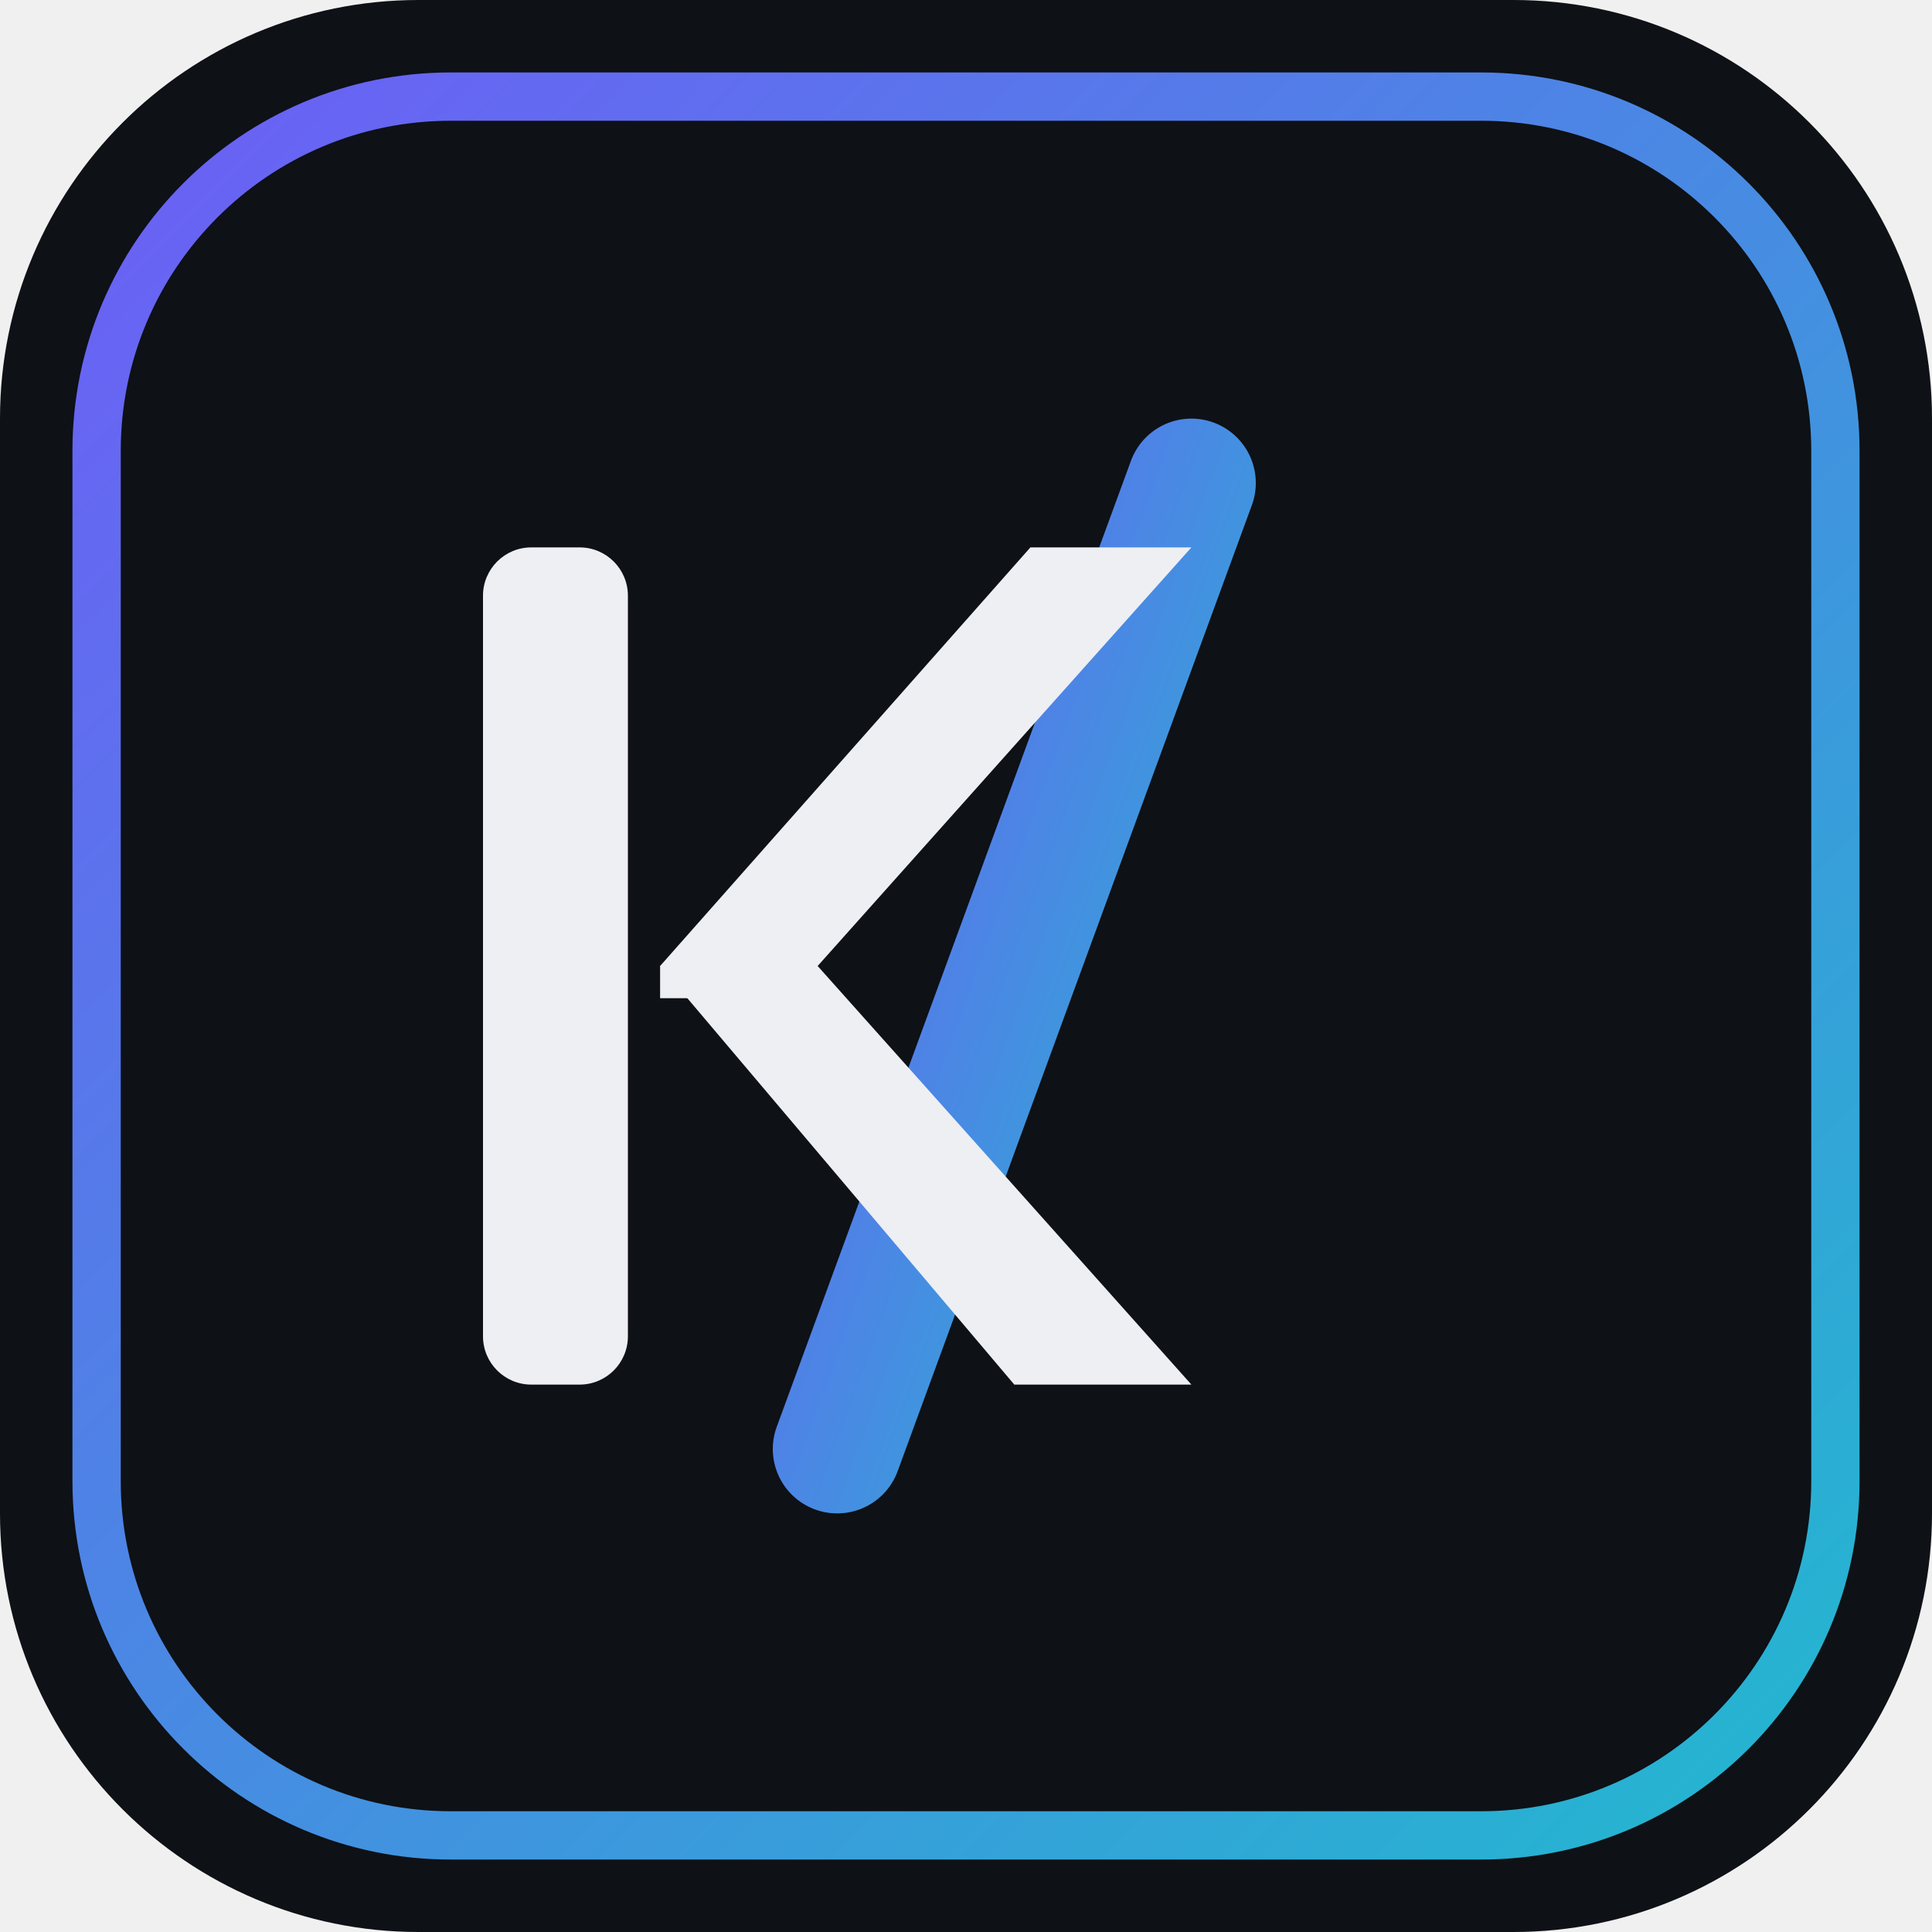
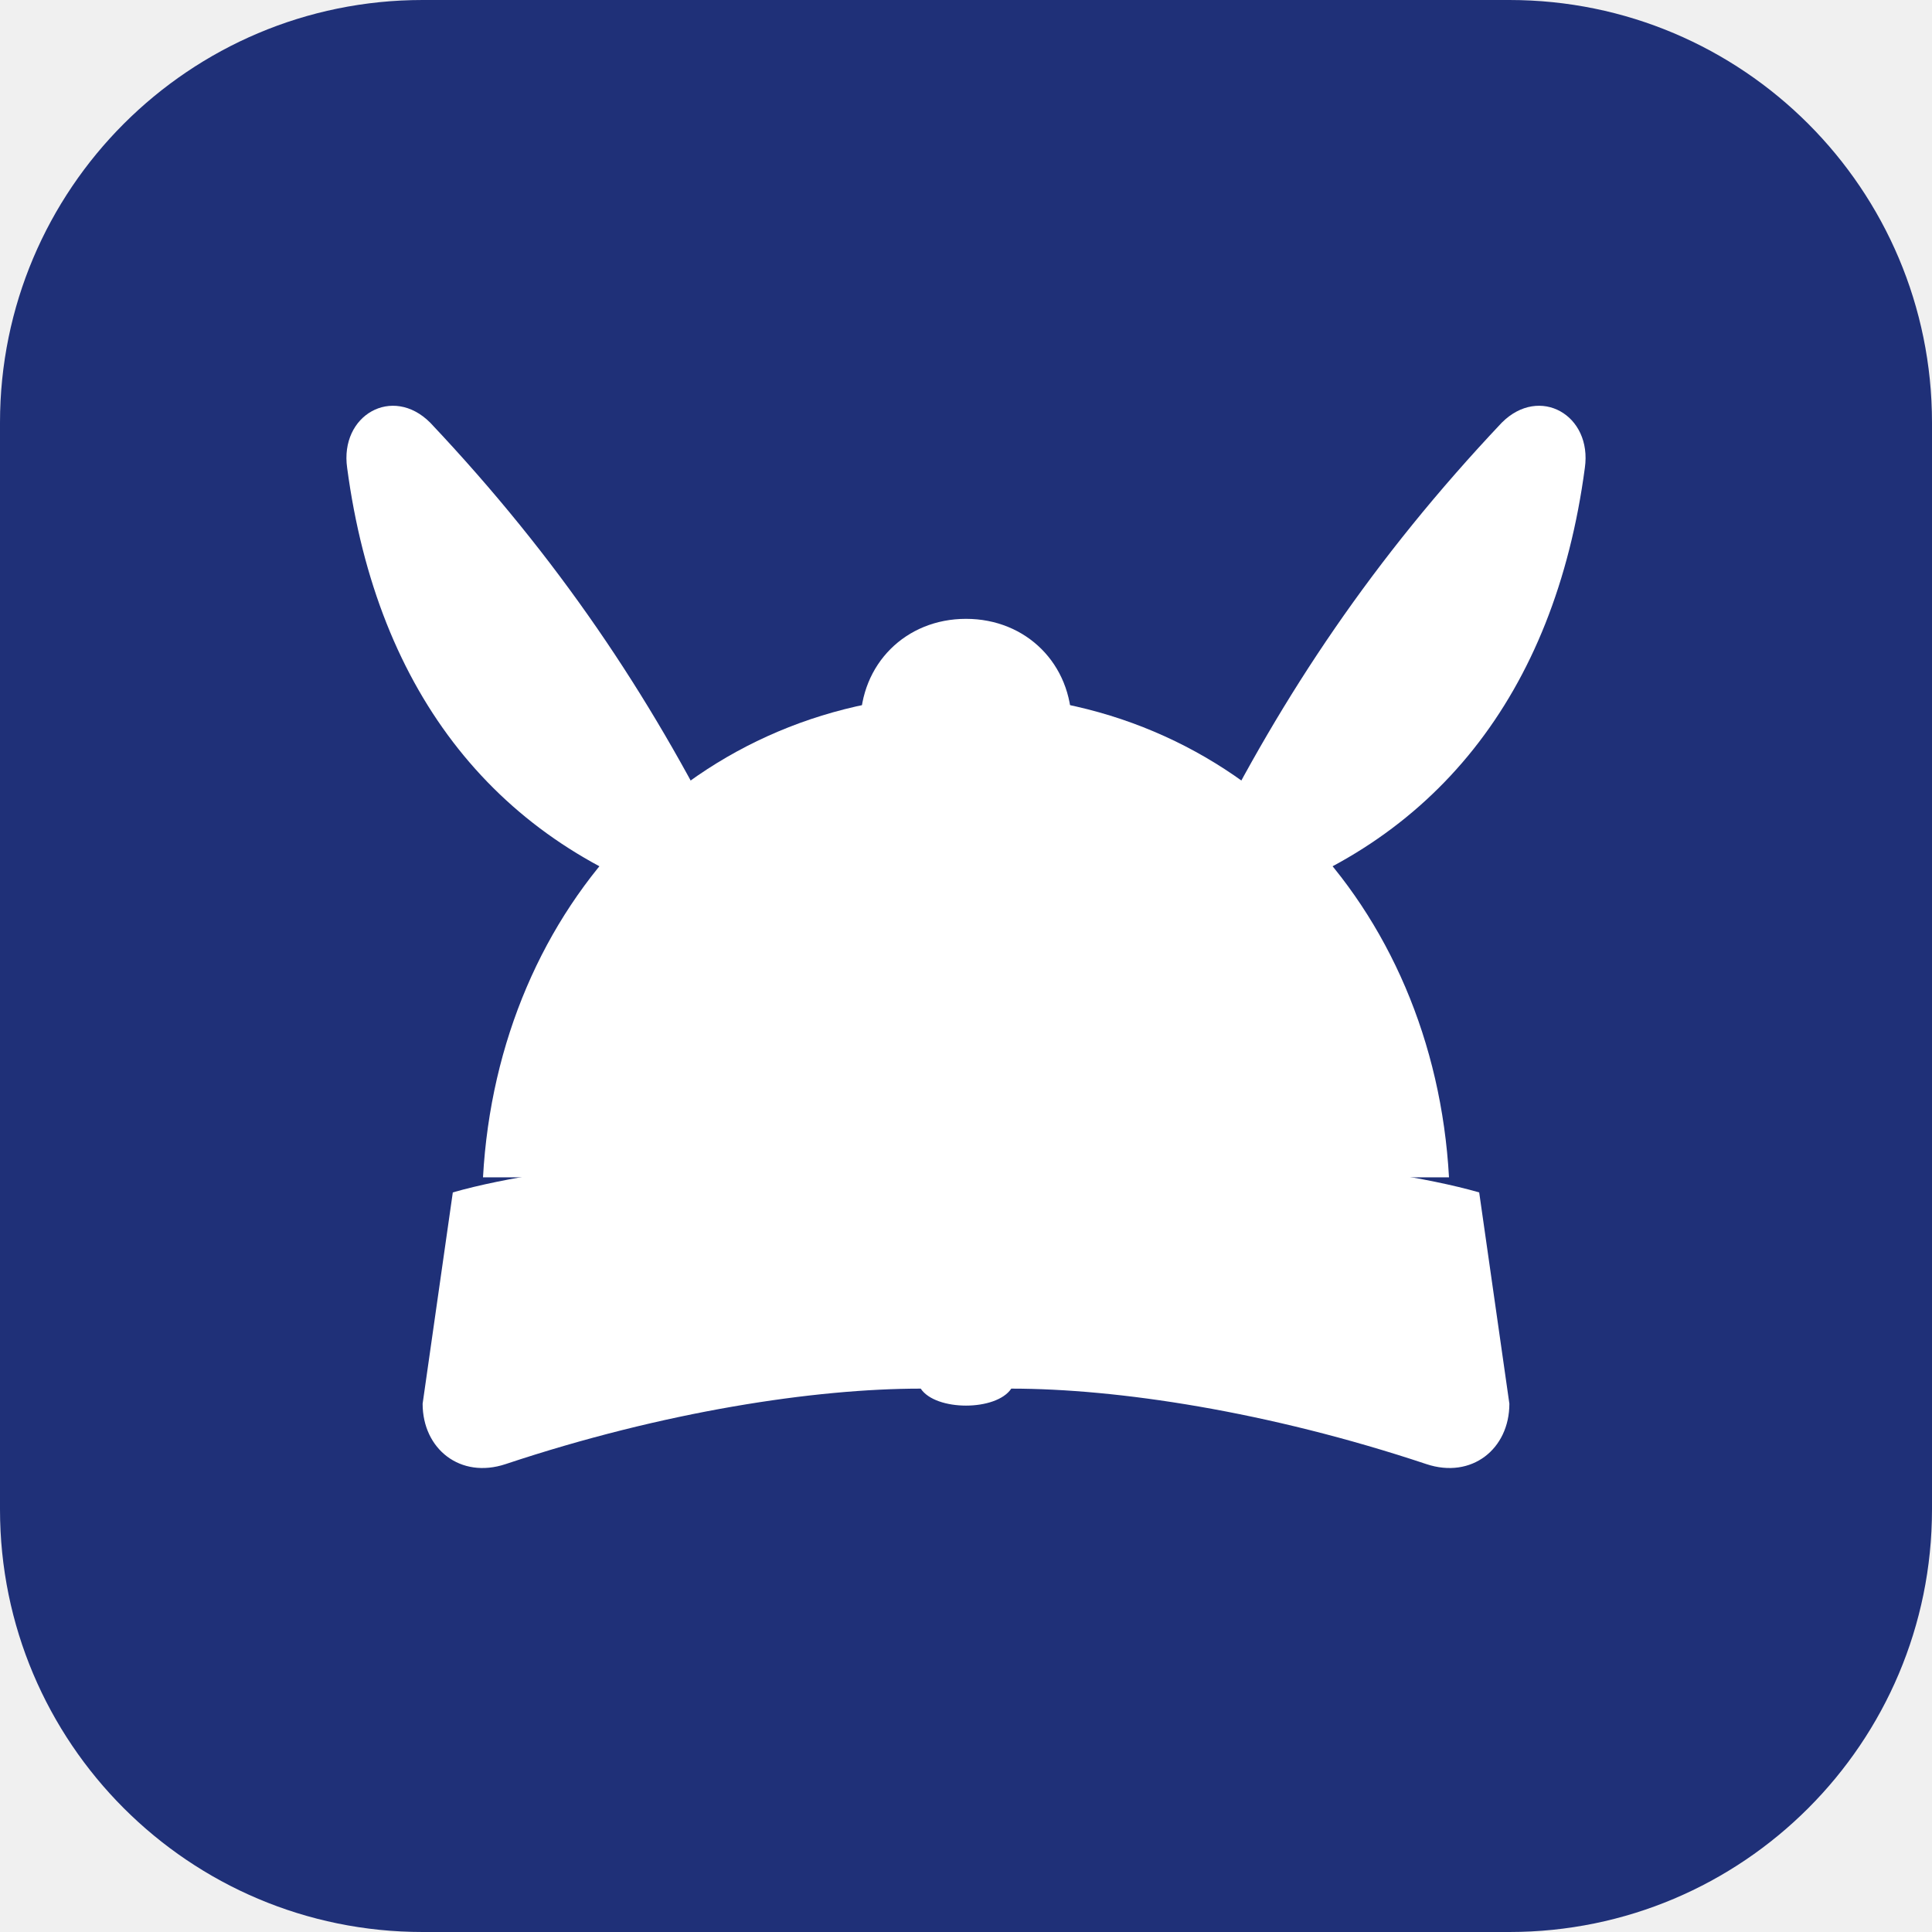
- <svg xmlns="http://www.w3.org/2000/svg" width="120" height="120" viewBox="0 0 120 120" role="img" aria-label="kiro-skills">
-   <defs>
-     <linearGradient id="g" x1="0" y1="0" x2="1" y2="1">
-       <stop offset="0" stop-color="#6D5EF6" />
-       <stop offset="1" stop-color="#22B8CF" />
-     </linearGradient>
-   </defs>
-   <rect x="0" y="0" width="120" height="120" rx="26" fill="#0E1116" />
-   <rect x="6" y="6" width="108" height="108" rx="22" fill="none" stroke="url(#g)" stroke-width="3" />
-   <path d="M74 30 L52 90" stroke="url(#g)" stroke-width="8" stroke-linecap="round" />
-   <g fill="#EDEFF3">
-     <rect x="30" y="34" width="9" height="52" rx="3" />
-     <path d="M41 60 L64 34 L74 34 L49 62 L41 62 Z" />
-     <path d="M49 58 L74 86 L63 86 L41 60 L49 58 Z" />
+ <svg xmlns="http://www.w3.org/2000/svg" width="256" height="256" viewBox="0 0 256 256" role="img" aria-label="Vikingo IA">
+   <rect x="0" y="0" width="256" height="256" rx="56" fill="#1F3078" />
+   <g fill="#FFFFFF">
+     <path d="M92 120              C 66 112, 50 92, 46 62              C 45 55, 52 51, 57 56              C 74 74, 86 92, 96 112              C 98 116, 96 121, 92 120 Z" />
+     <path d="M164 120              C 190 112, 206 92, 210 62              C 211 55, 204 51, 199 56              C 182 74, 170 92, 160 112              C 158 116, 160 121, 164 120 Z" />
+     <path d="M128 92              C 92 92, 66 120, 64 156              L 192 156              C 190 120, 164 92, 128 92 Z" />
+     <path d="M114 96              C 114 88, 120 82, 128 82              C 136 82, 142 88, 142 96              L 142 120              L 114 120 Z" />
+     <path d="M60 158              C 88 150, 168 150, 196 158              L 200 186              C 200 192, 195 196, 189 194              C 168 187, 148 184, 134 184              C 132 187, 124 187, 122 184              C 108 184, 88 187, 67 194              C 61 196, 56 192, 56 186 Z" />
  </g>
</svg>
